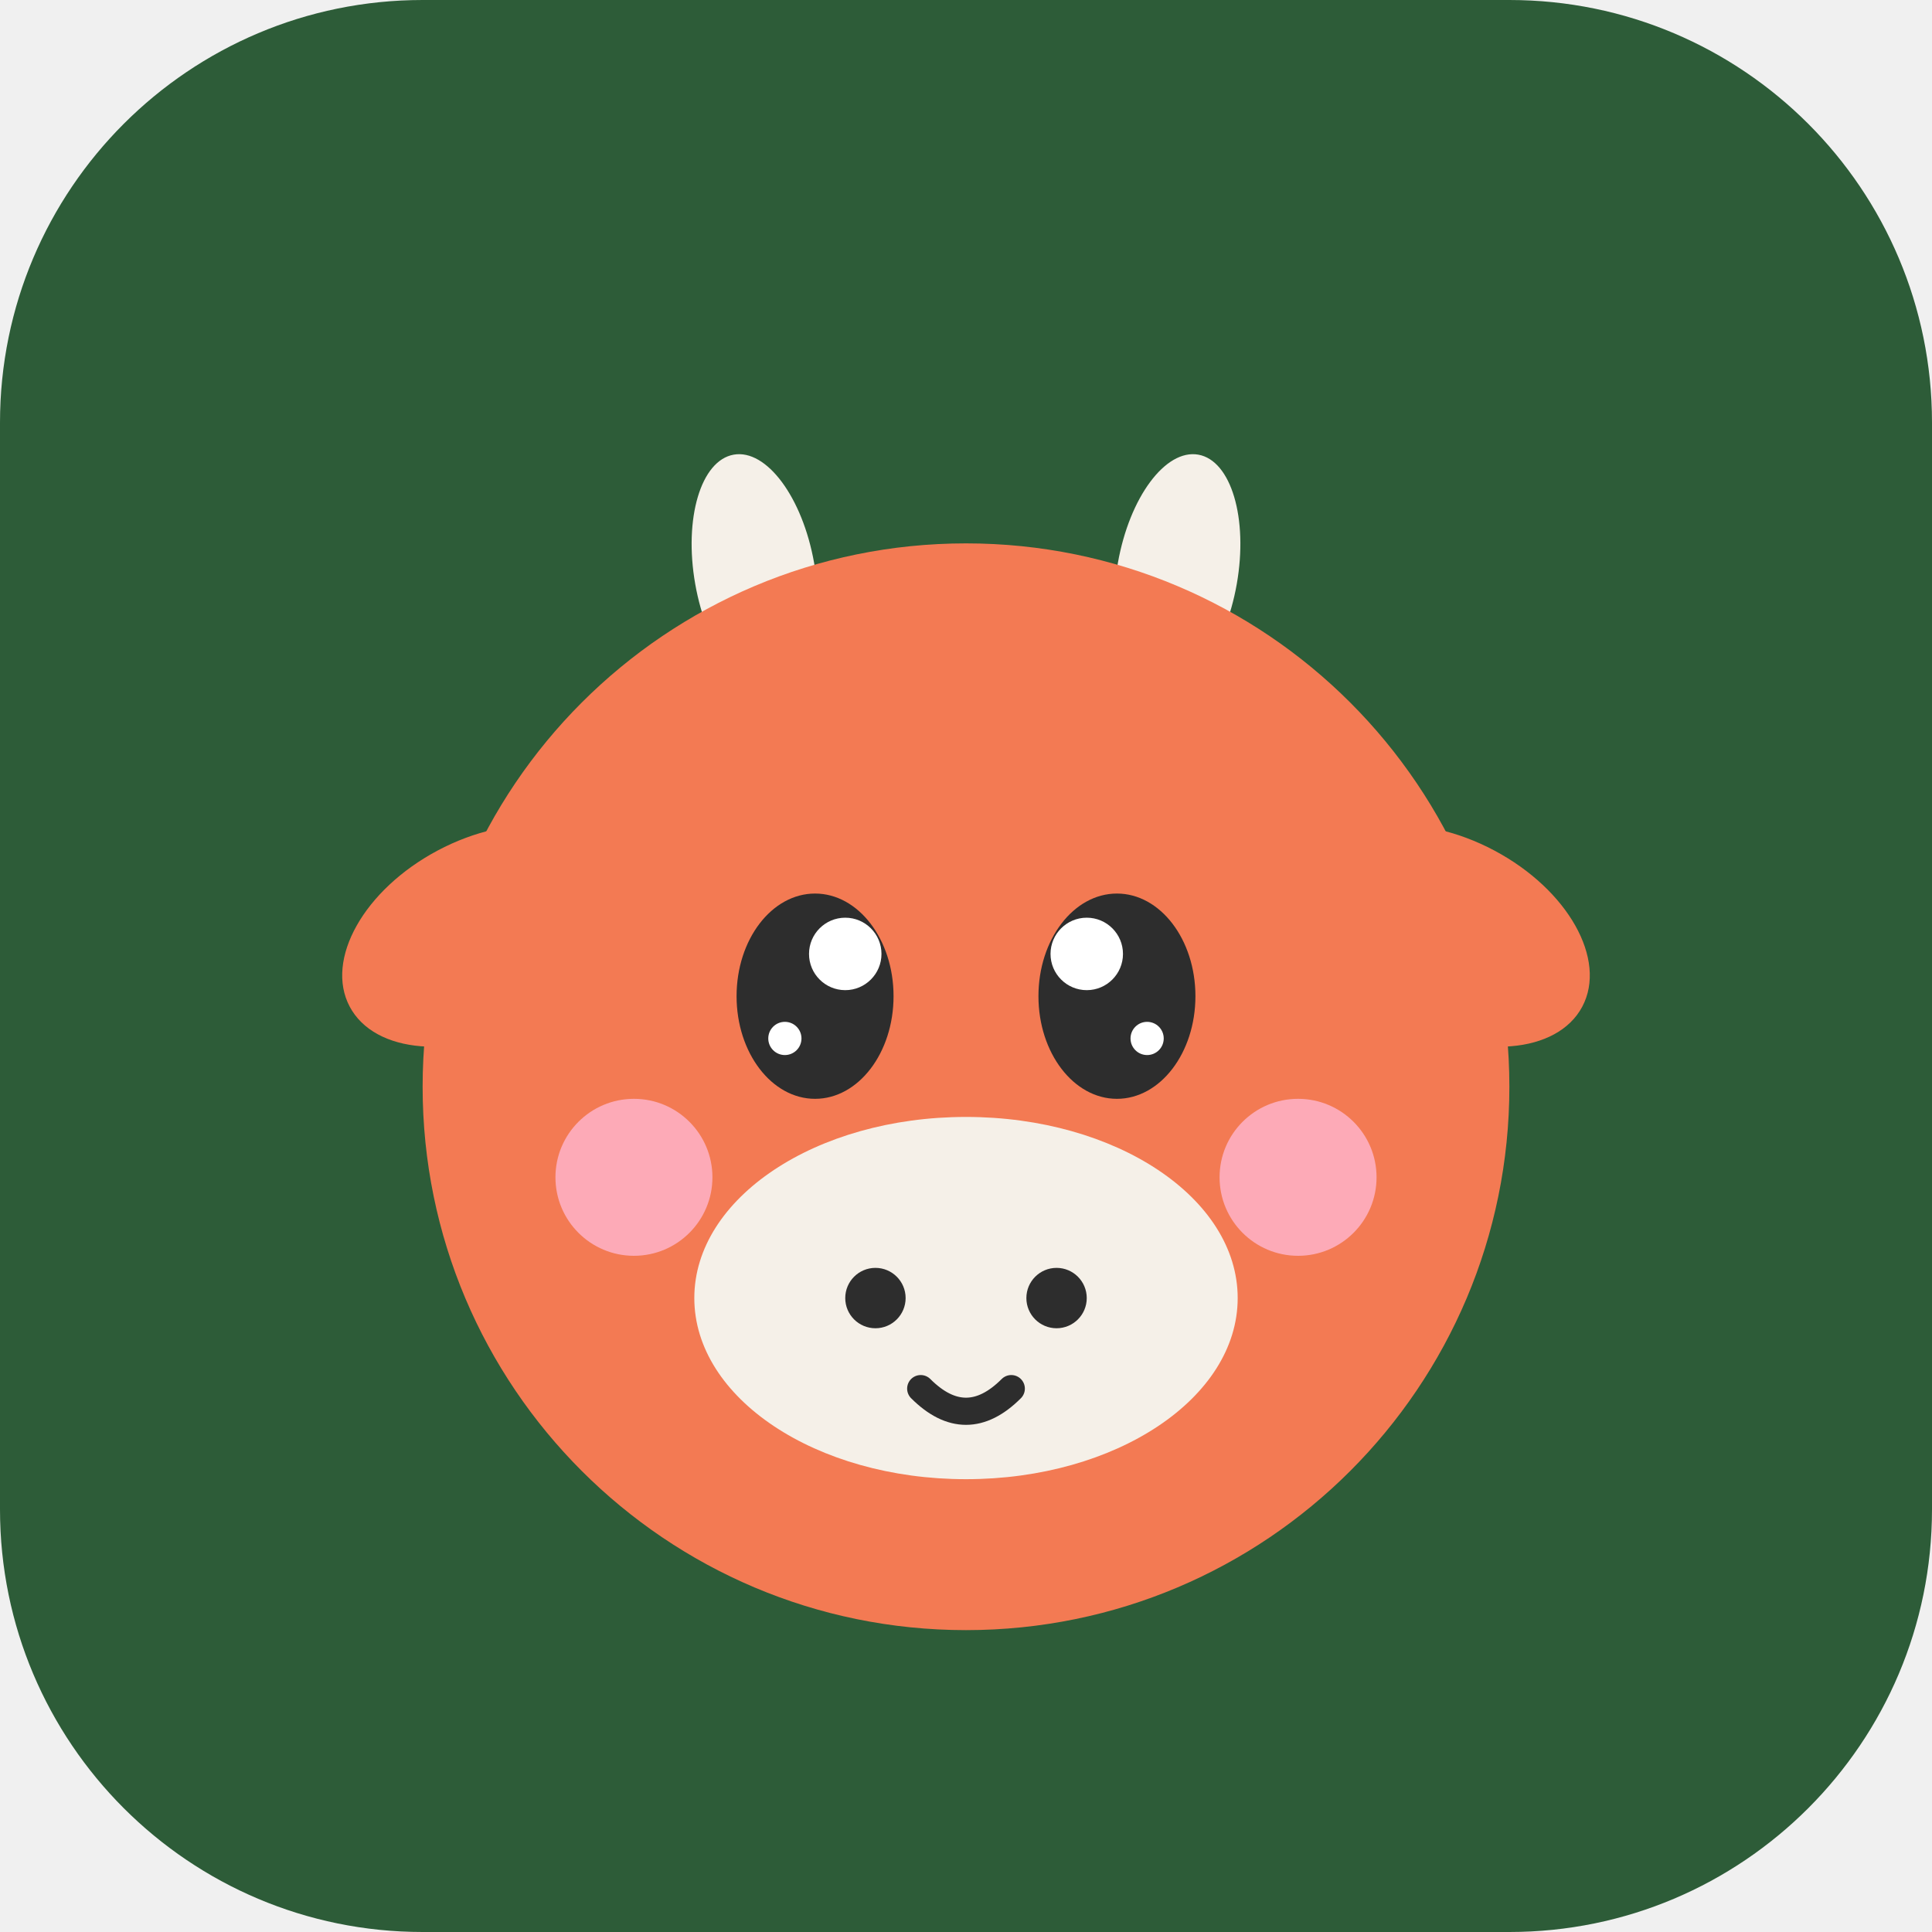
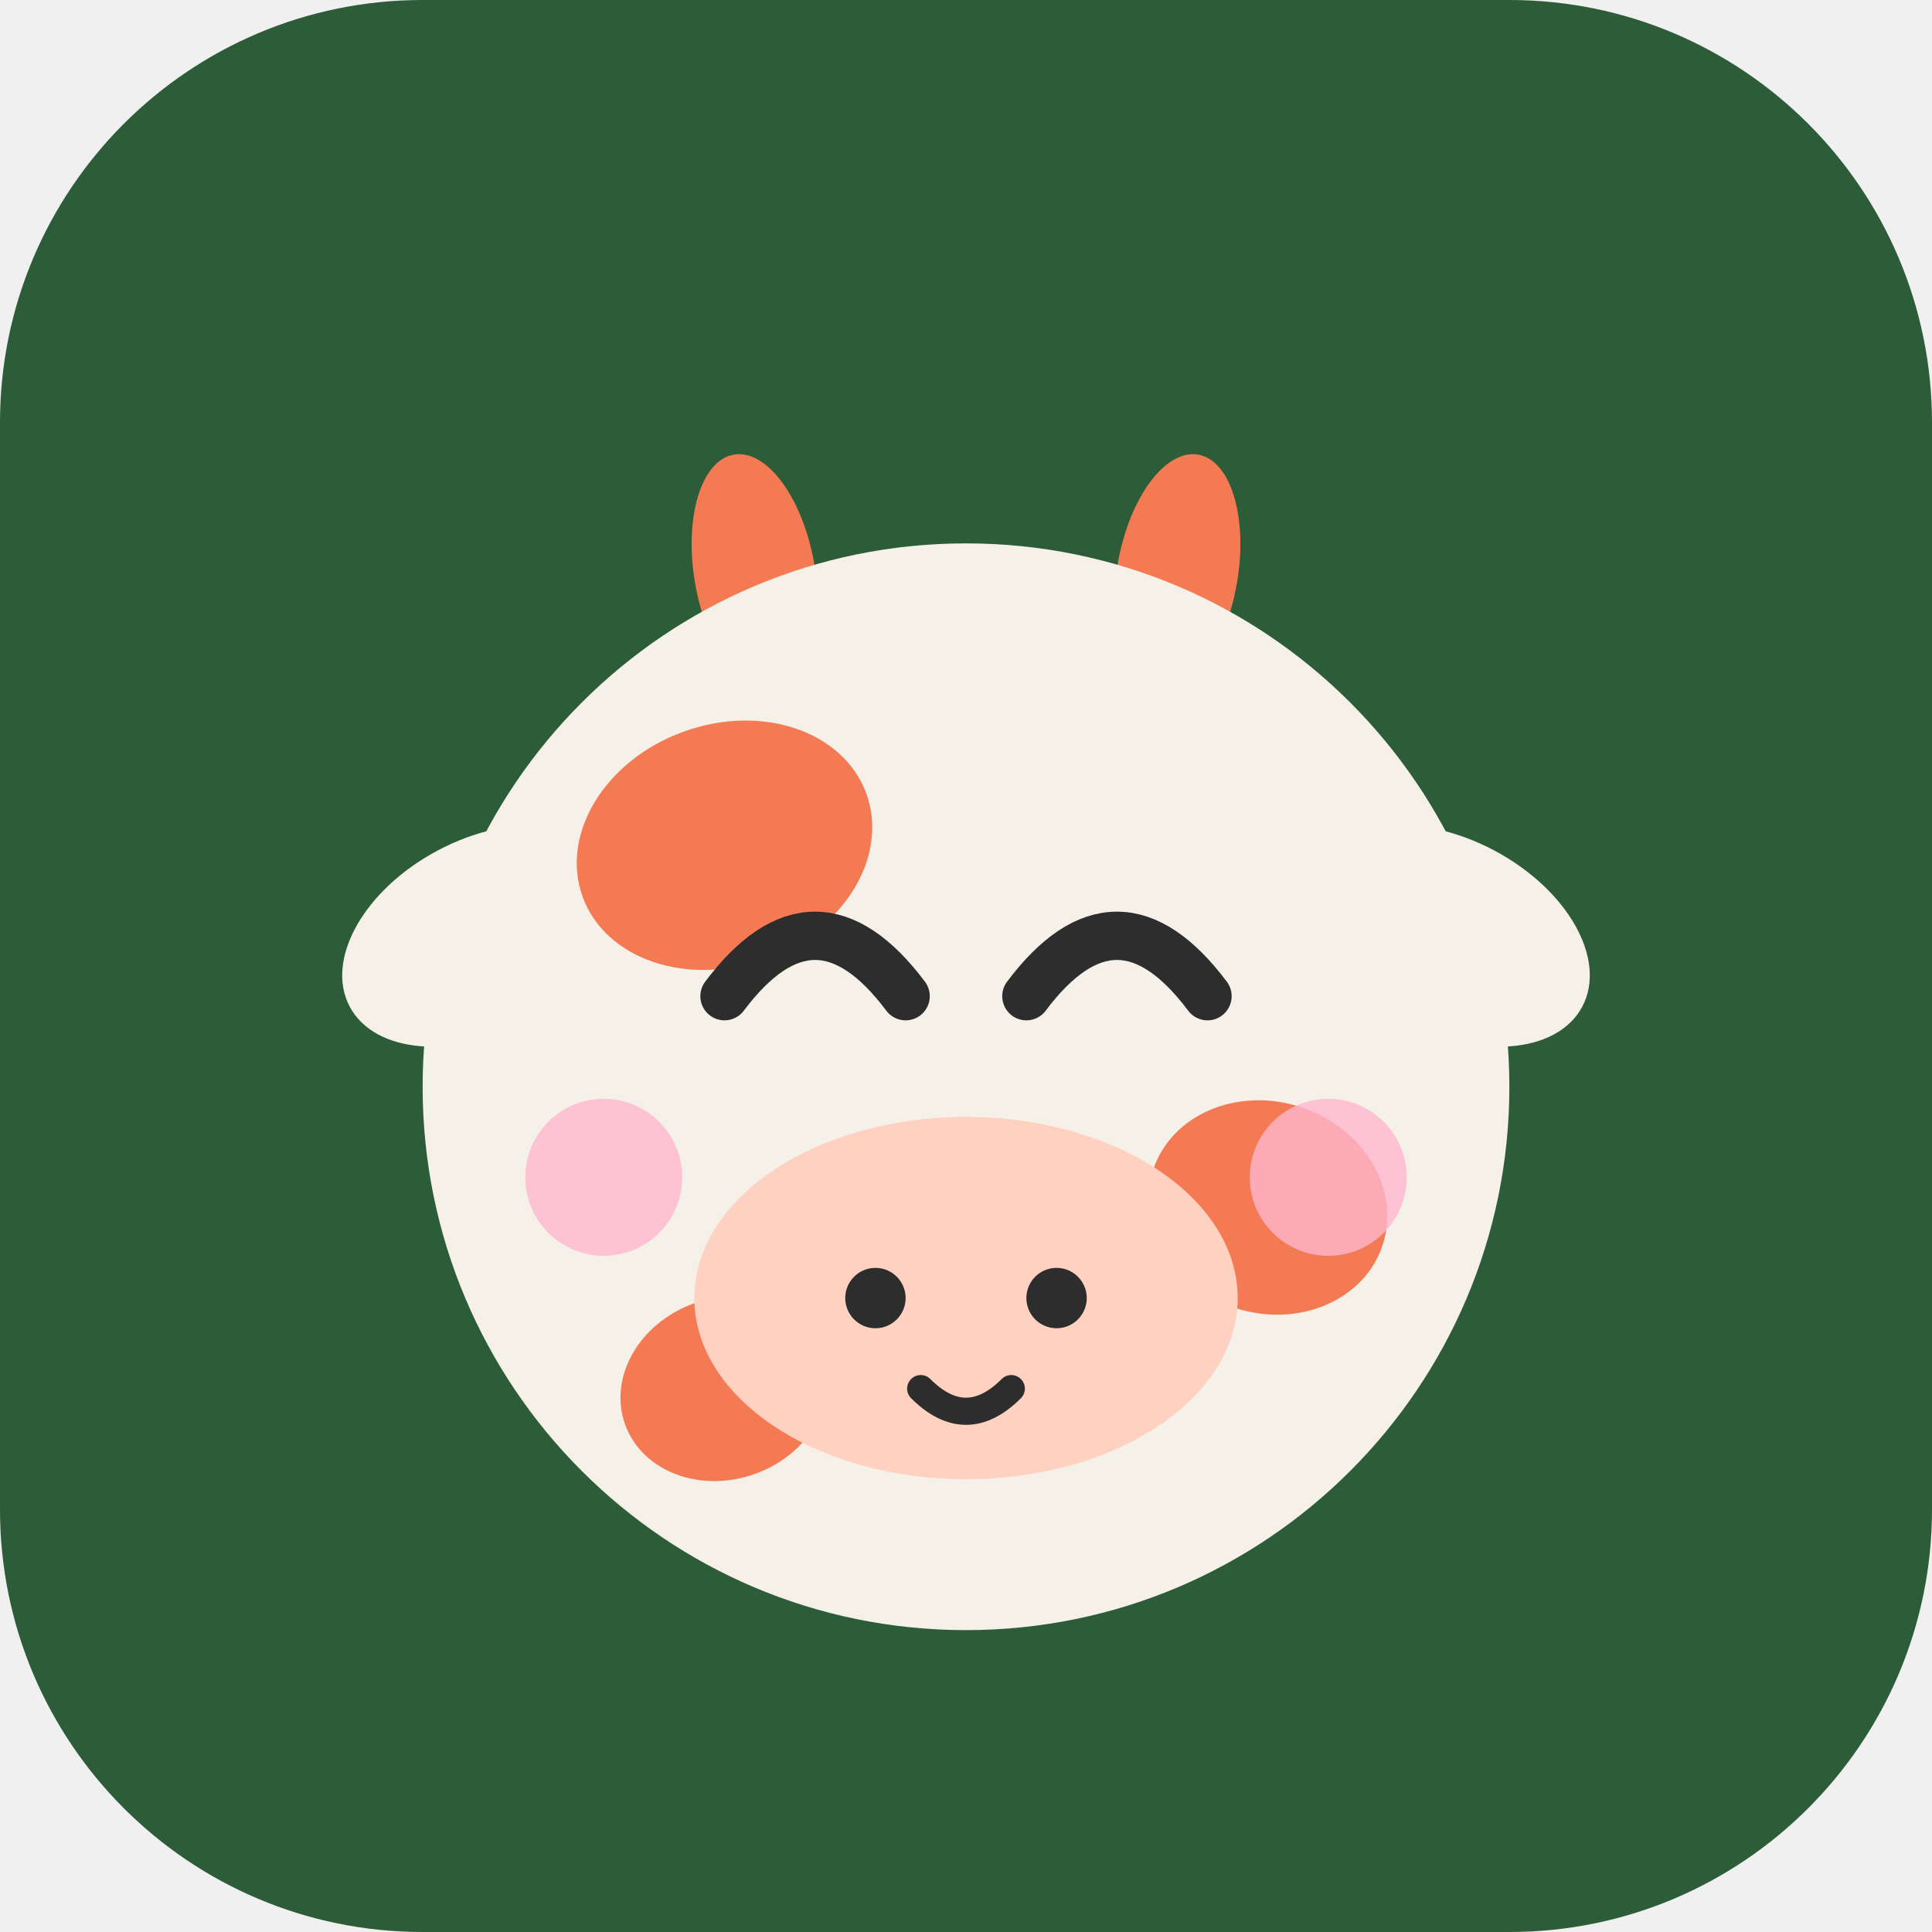
<svg xmlns="http://www.w3.org/2000/svg" width="64" height="64" viewBox="0 0 64 64">
+   <defs>
+     <clipPath id="headClipFav">
+       <circle cx="32" cy="36" r="18" />
+     </clipPath>
+   </defs>
  <rect width="64" height="64" rx="14" ry="14" fill="#2D5C38" />
  <g transform="translate(32, 36)">
-     <ellipse cx="-7" cy="-17" rx="2" ry="4" fill="#F5F0E8" transform="rotate(-10 -7 -17)" />
-     <ellipse cx="7" cy="-17" rx="2" ry="4" fill="#F5F0E8" transform="rotate(10 7 -17)" />
-     <ellipse cx="-16" cy="-5" rx="5" ry="3.2" fill="#F37A53" transform="rotate(-28 -16 -5)" />
-     <ellipse cx="16" cy="-5" rx="5" ry="3.2" fill="#F37A53" transform="rotate(28 16 -5)" />
+     <ellipse cx="-7" cy="-17" rx="2" ry="4" fill="#F37A53" transform="rotate(-10 -7 -17)" />
+     <ellipse cx="7" cy="-17" rx="2" ry="4" fill="#F37A53" transform="rotate(10 7 -17)" />
+     <ellipse cx="-16" cy="-5" rx="5" ry="3.2" fill="#F5F0E8" transform="rotate(-28 -16 -5)" />
+     <ellipse cx="16" cy="-5" rx="5" ry="3.2" fill="#F5F0E8" transform="rotate(28 16 -5)" />
    <ellipse cx="-15" cy="-4" rx="2.6" ry="1.6" fill="#FFB7D0" transform="rotate(-28 -15 -4)" />
    <ellipse cx="15" cy="-4" rx="2.6" ry="1.6" fill="#FFB7D0" transform="rotate(28 15 -4)" />
-     <circle cx="0" cy="0" r="18" fill="#F37A53" />
-     <ellipse cx="0" cy="7" rx="9" ry="6" fill="#F5F0E8" />
+     <circle cx="0" cy="0" r="18" fill="#F5F0E8" />
+   </g>
+   <g clip-path="url(#headClipFav)">
+     <ellipse cx="24" cy="28" rx="5" ry="4" fill="#F37A53" transform="rotate(-20 24 28)" />
+     <ellipse cx="42" cy="40" rx="4" ry="3.5" fill="#F37A53" transform="rotate(18 42 40)" />
+     <ellipse cx="24" cy="46" rx="3.5" ry="3" fill="#F37A53" transform="rotate(-20 24 46)" />
+   </g>
+   <g transform="translate(32, 36)">
+     <ellipse cx="0" cy="7" rx="9" ry="6" fill="#FFD1C0" />
    <circle cx="-3" cy="7" r="1" fill="#2D2D2D" />
    <circle cx="3" cy="7" r="1" fill="#2D2D2D" />
    <path d="M -1.5 10 Q 0 11.5 1.5 10" stroke="#2D2D2D" stroke-width="0.9" fill="none" stroke-linecap="round" />
-     <circle cx="-11" cy="3" r="2.6" fill="#FFB7D0" opacity="0.8" />
-     <circle cx="11" cy="3" r="2.6" fill="#FFB7D0" opacity="0.8" />
-     <ellipse cx="-5" cy="-3" rx="2.6" ry="3.4" fill="#2D2D2D" />
-     <circle cx="-4" cy="-4.4" r="1.2" fill="#FFFFFF" />
-     <circle cx="-6" cy="-1.6" r="0.55" fill="#FFFFFF" />
-     <ellipse cx="5" cy="-3" rx="2.6" ry="3.4" fill="#2D2D2D" />
-     <circle cx="4" cy="-4.4" r="1.2" fill="#FFFFFF" />
-     <circle cx="6" cy="-1.6" r="0.55" fill="#FFFFFF" />
+     <circle cx="-12" cy="3" r="2.6" fill="#FFB7D0" opacity="0.8" />
+     <circle cx="12" cy="3" r="2.6" fill="#FFB7D0" opacity="0.8" />
+     <path d="M -8 -3 Q -5 -7 -2 -3" stroke="#2D2D2D" stroke-width="1.6" fill="none" stroke-linecap="round" />
+     <path d="M 2 -3 Q 5 -7 8 -3" stroke="#2D2D2D" stroke-width="1.6" fill="none" stroke-linecap="round" />
  </g>
</svg>
